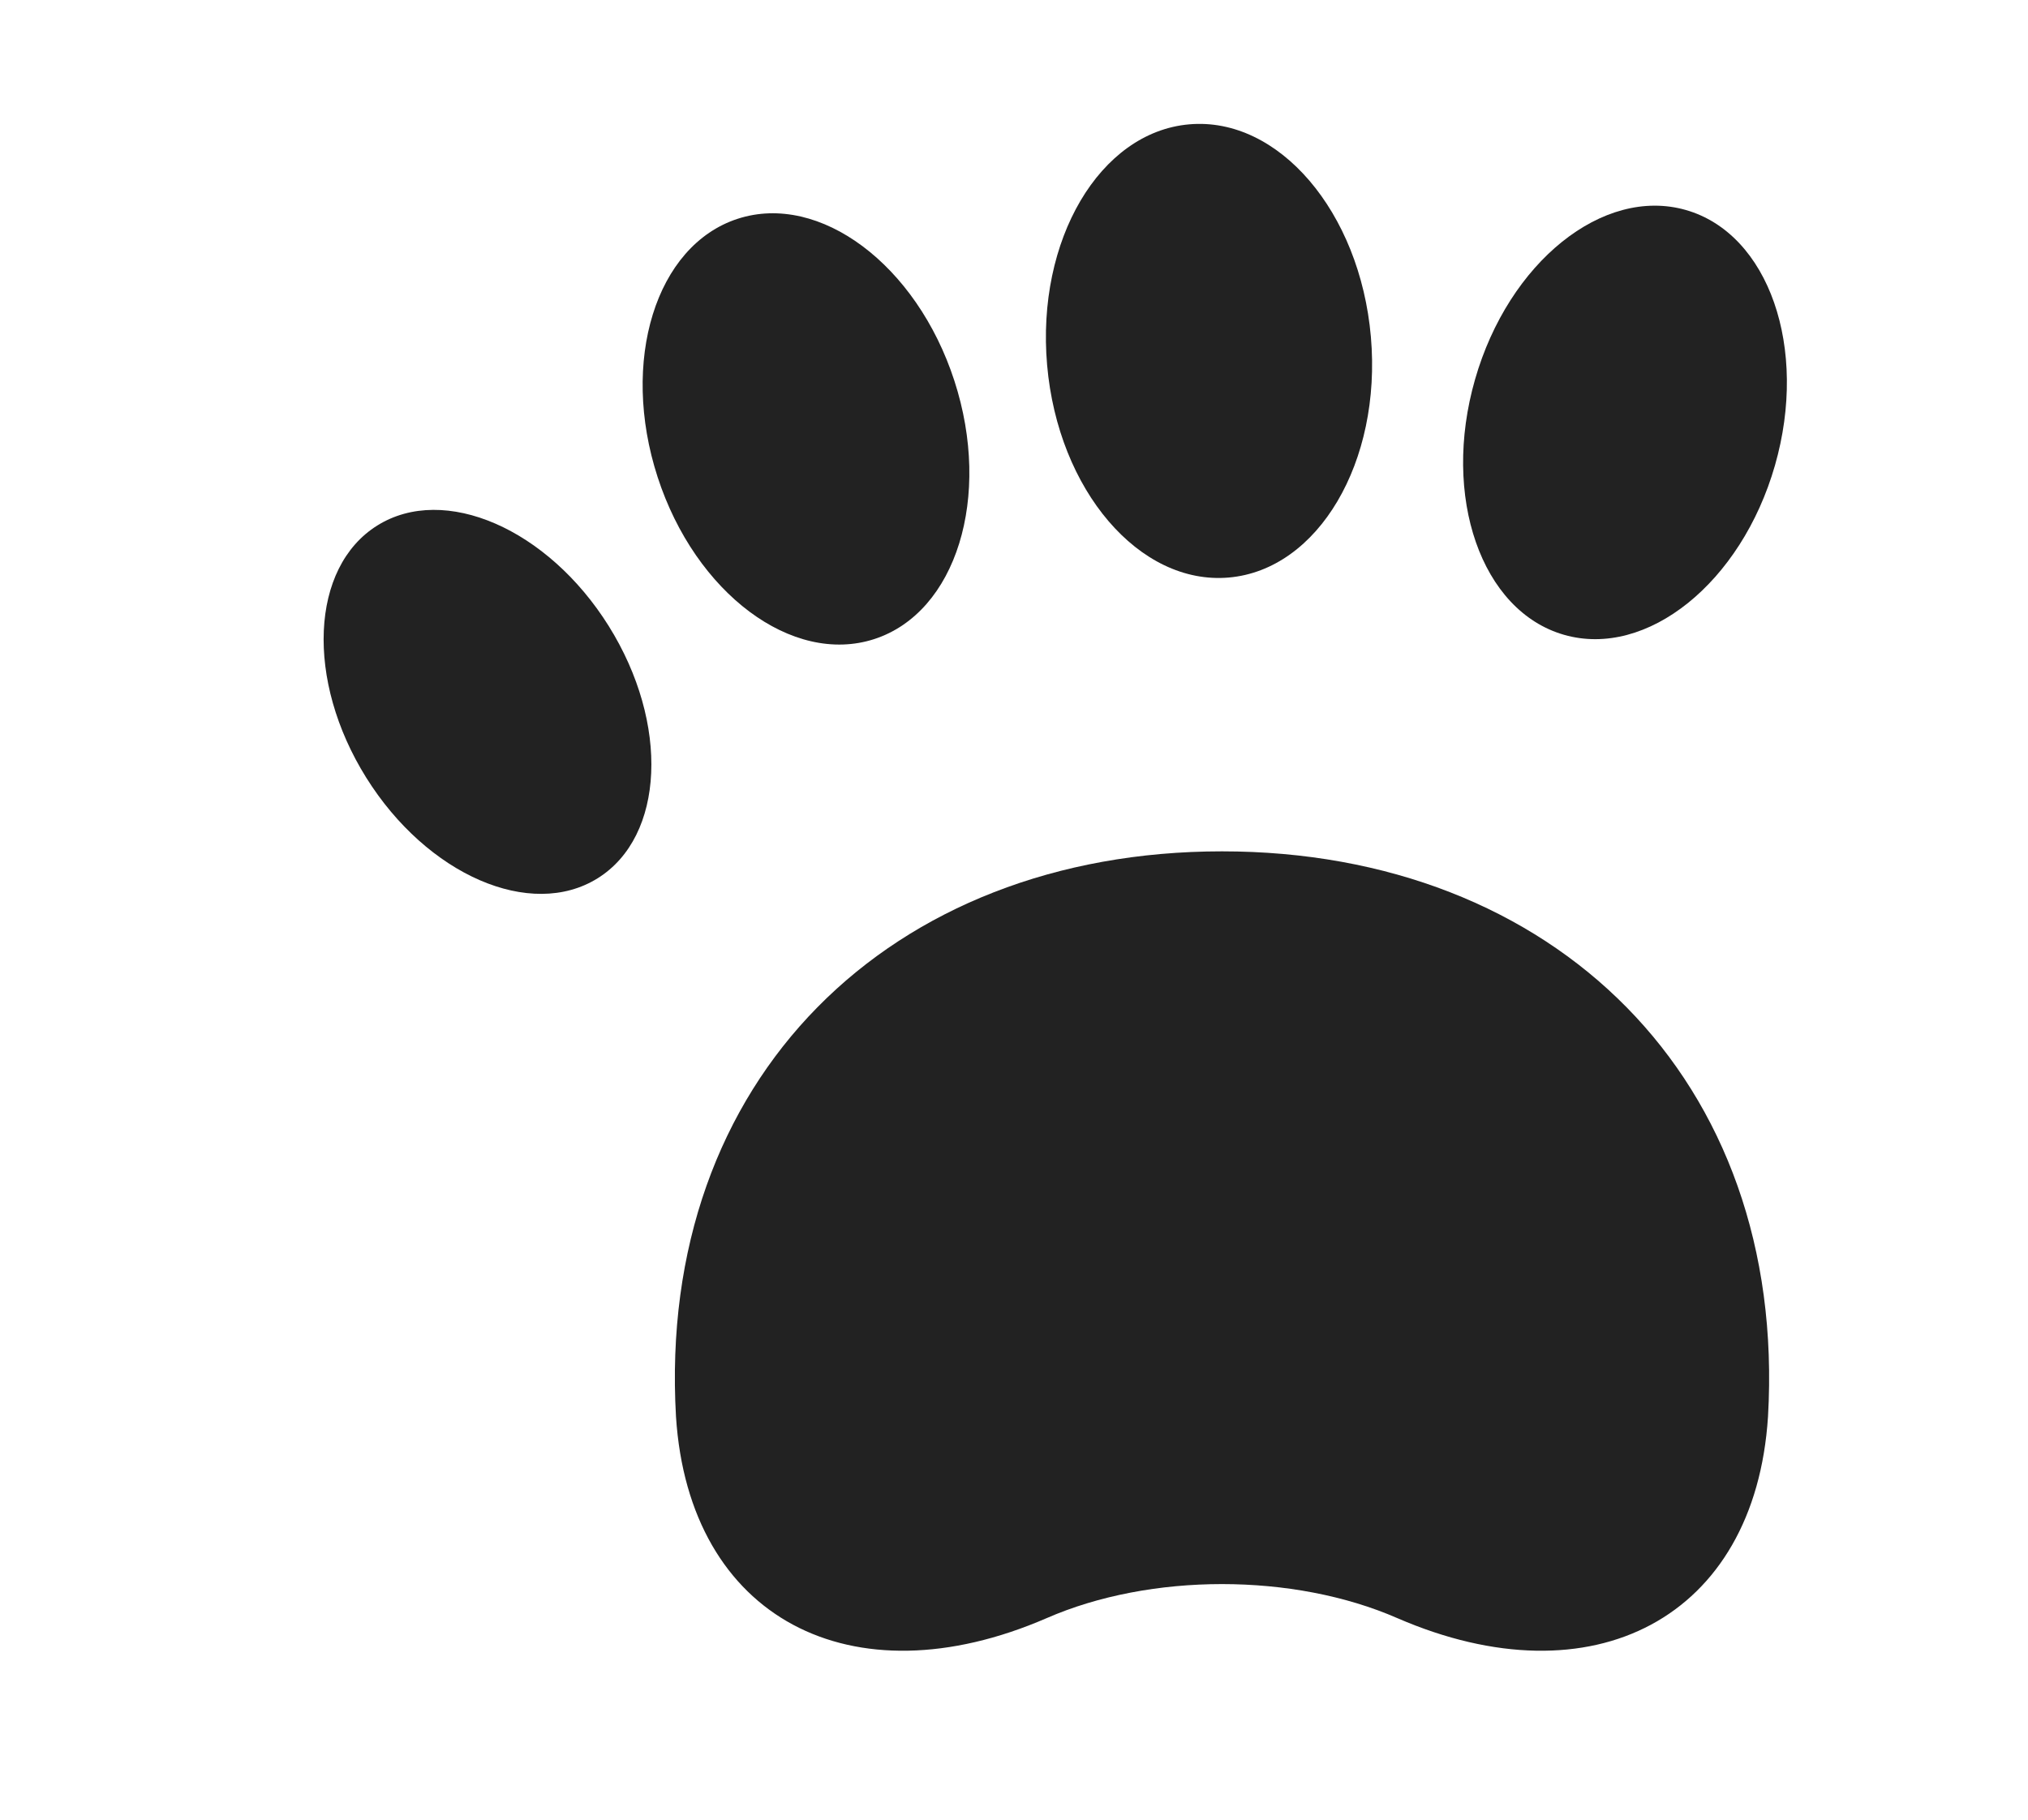
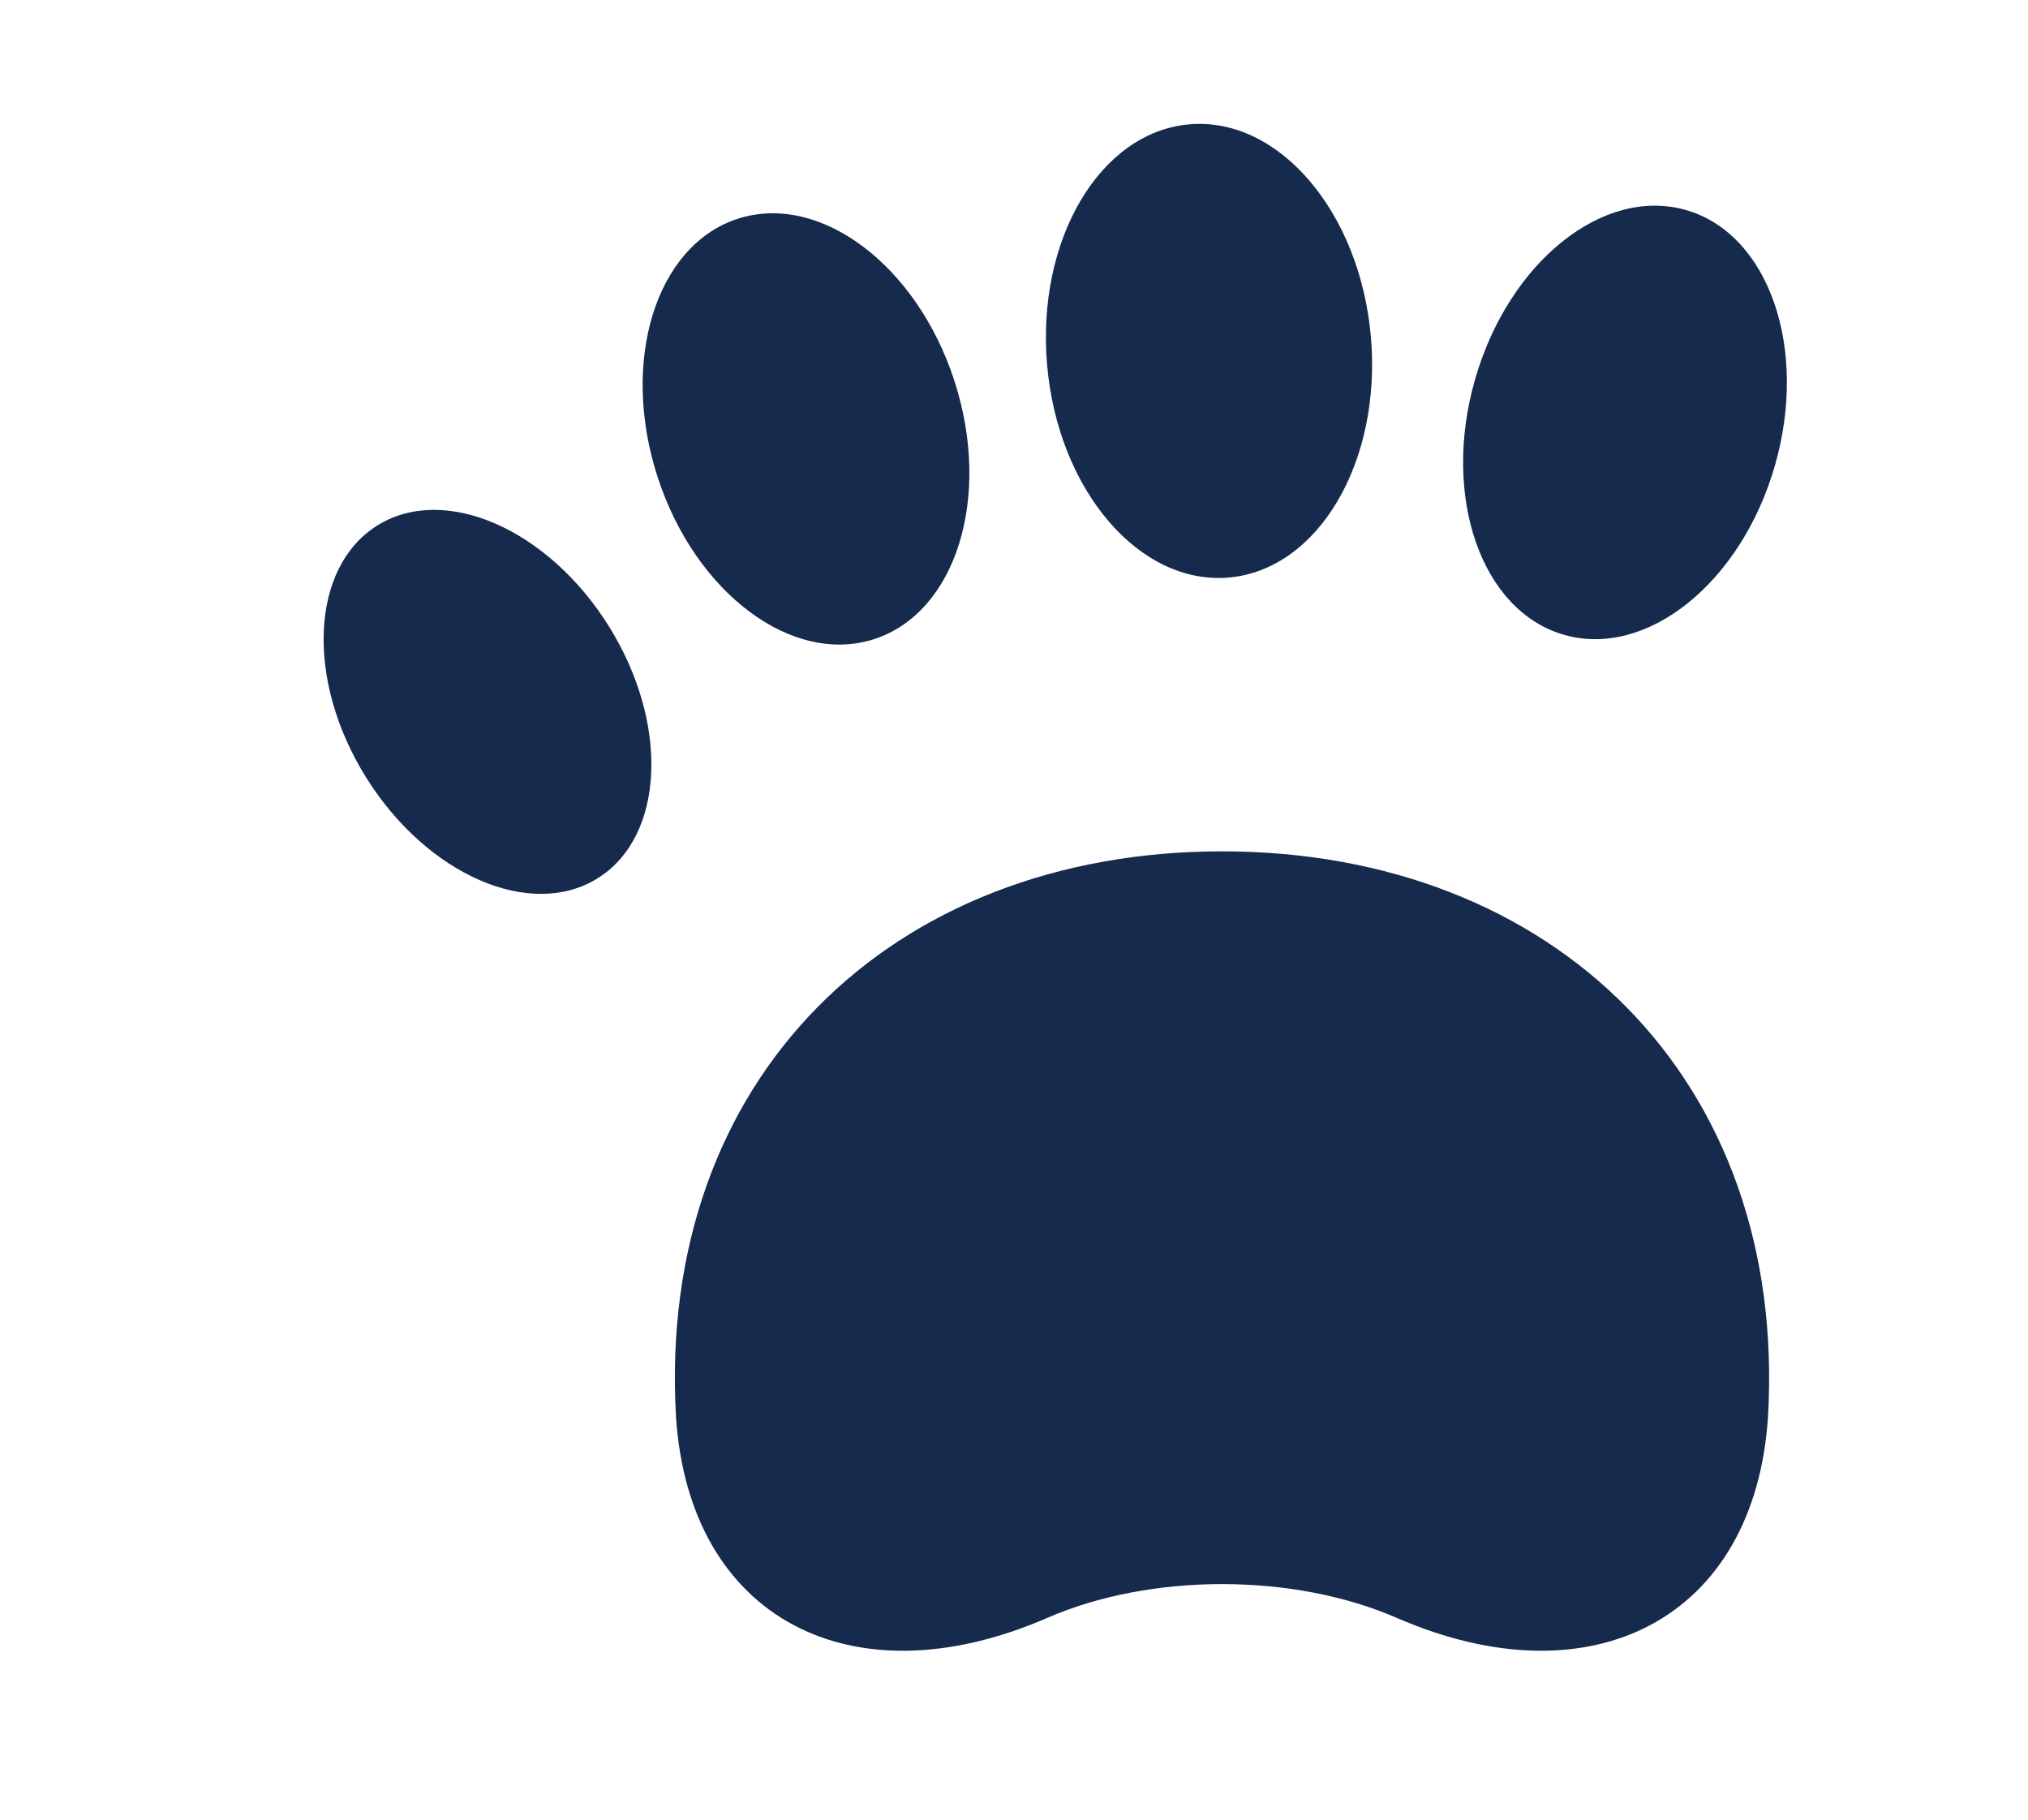
<svg xmlns="http://www.w3.org/2000/svg" width="390" height="350" viewBox="0 0 390 350">
  <style>
    .display { font-family: Georgia, 'Times New Roman', serif; font-weight: 700; }
    .sans { font-family: Arial, Helvetica, sans-serif; font-weight: 700; letter-spacing: 12px; }
    .small { font-family: Arial, Helvetica, sans-serif; font-weight: 700; letter-spacing: 5px; }
  </style>
  <g transform="translate(40,25) scale(1.25)">
-     <g id="paw" fill="#222222">
+     <g id="paw" fill="#152A4D">
      <ellipse cx="92" cy="46" rx="24" ry="34" transform="rotate(-18 92 46)" />
      <ellipse cx="154" cy="34" rx="25" ry="35" transform="rotate(-5 154 34)" />
      <ellipse cx="218" cy="45" rx="24" ry="34" transform="rotate(16 218 45)" />
      <ellipse cx="43" cy="88" rx="22" ry="32" transform="rotate(-32 43 88)" />
      <path d="M72 198 C69 146 105 111 156 111 C207 111 243 146 240 198 C238 229 213 242 183 229 C167 222 145 222 129 229 C99 242 74 229 72 198 Z" />
    </g>
  </g>
</svg>
